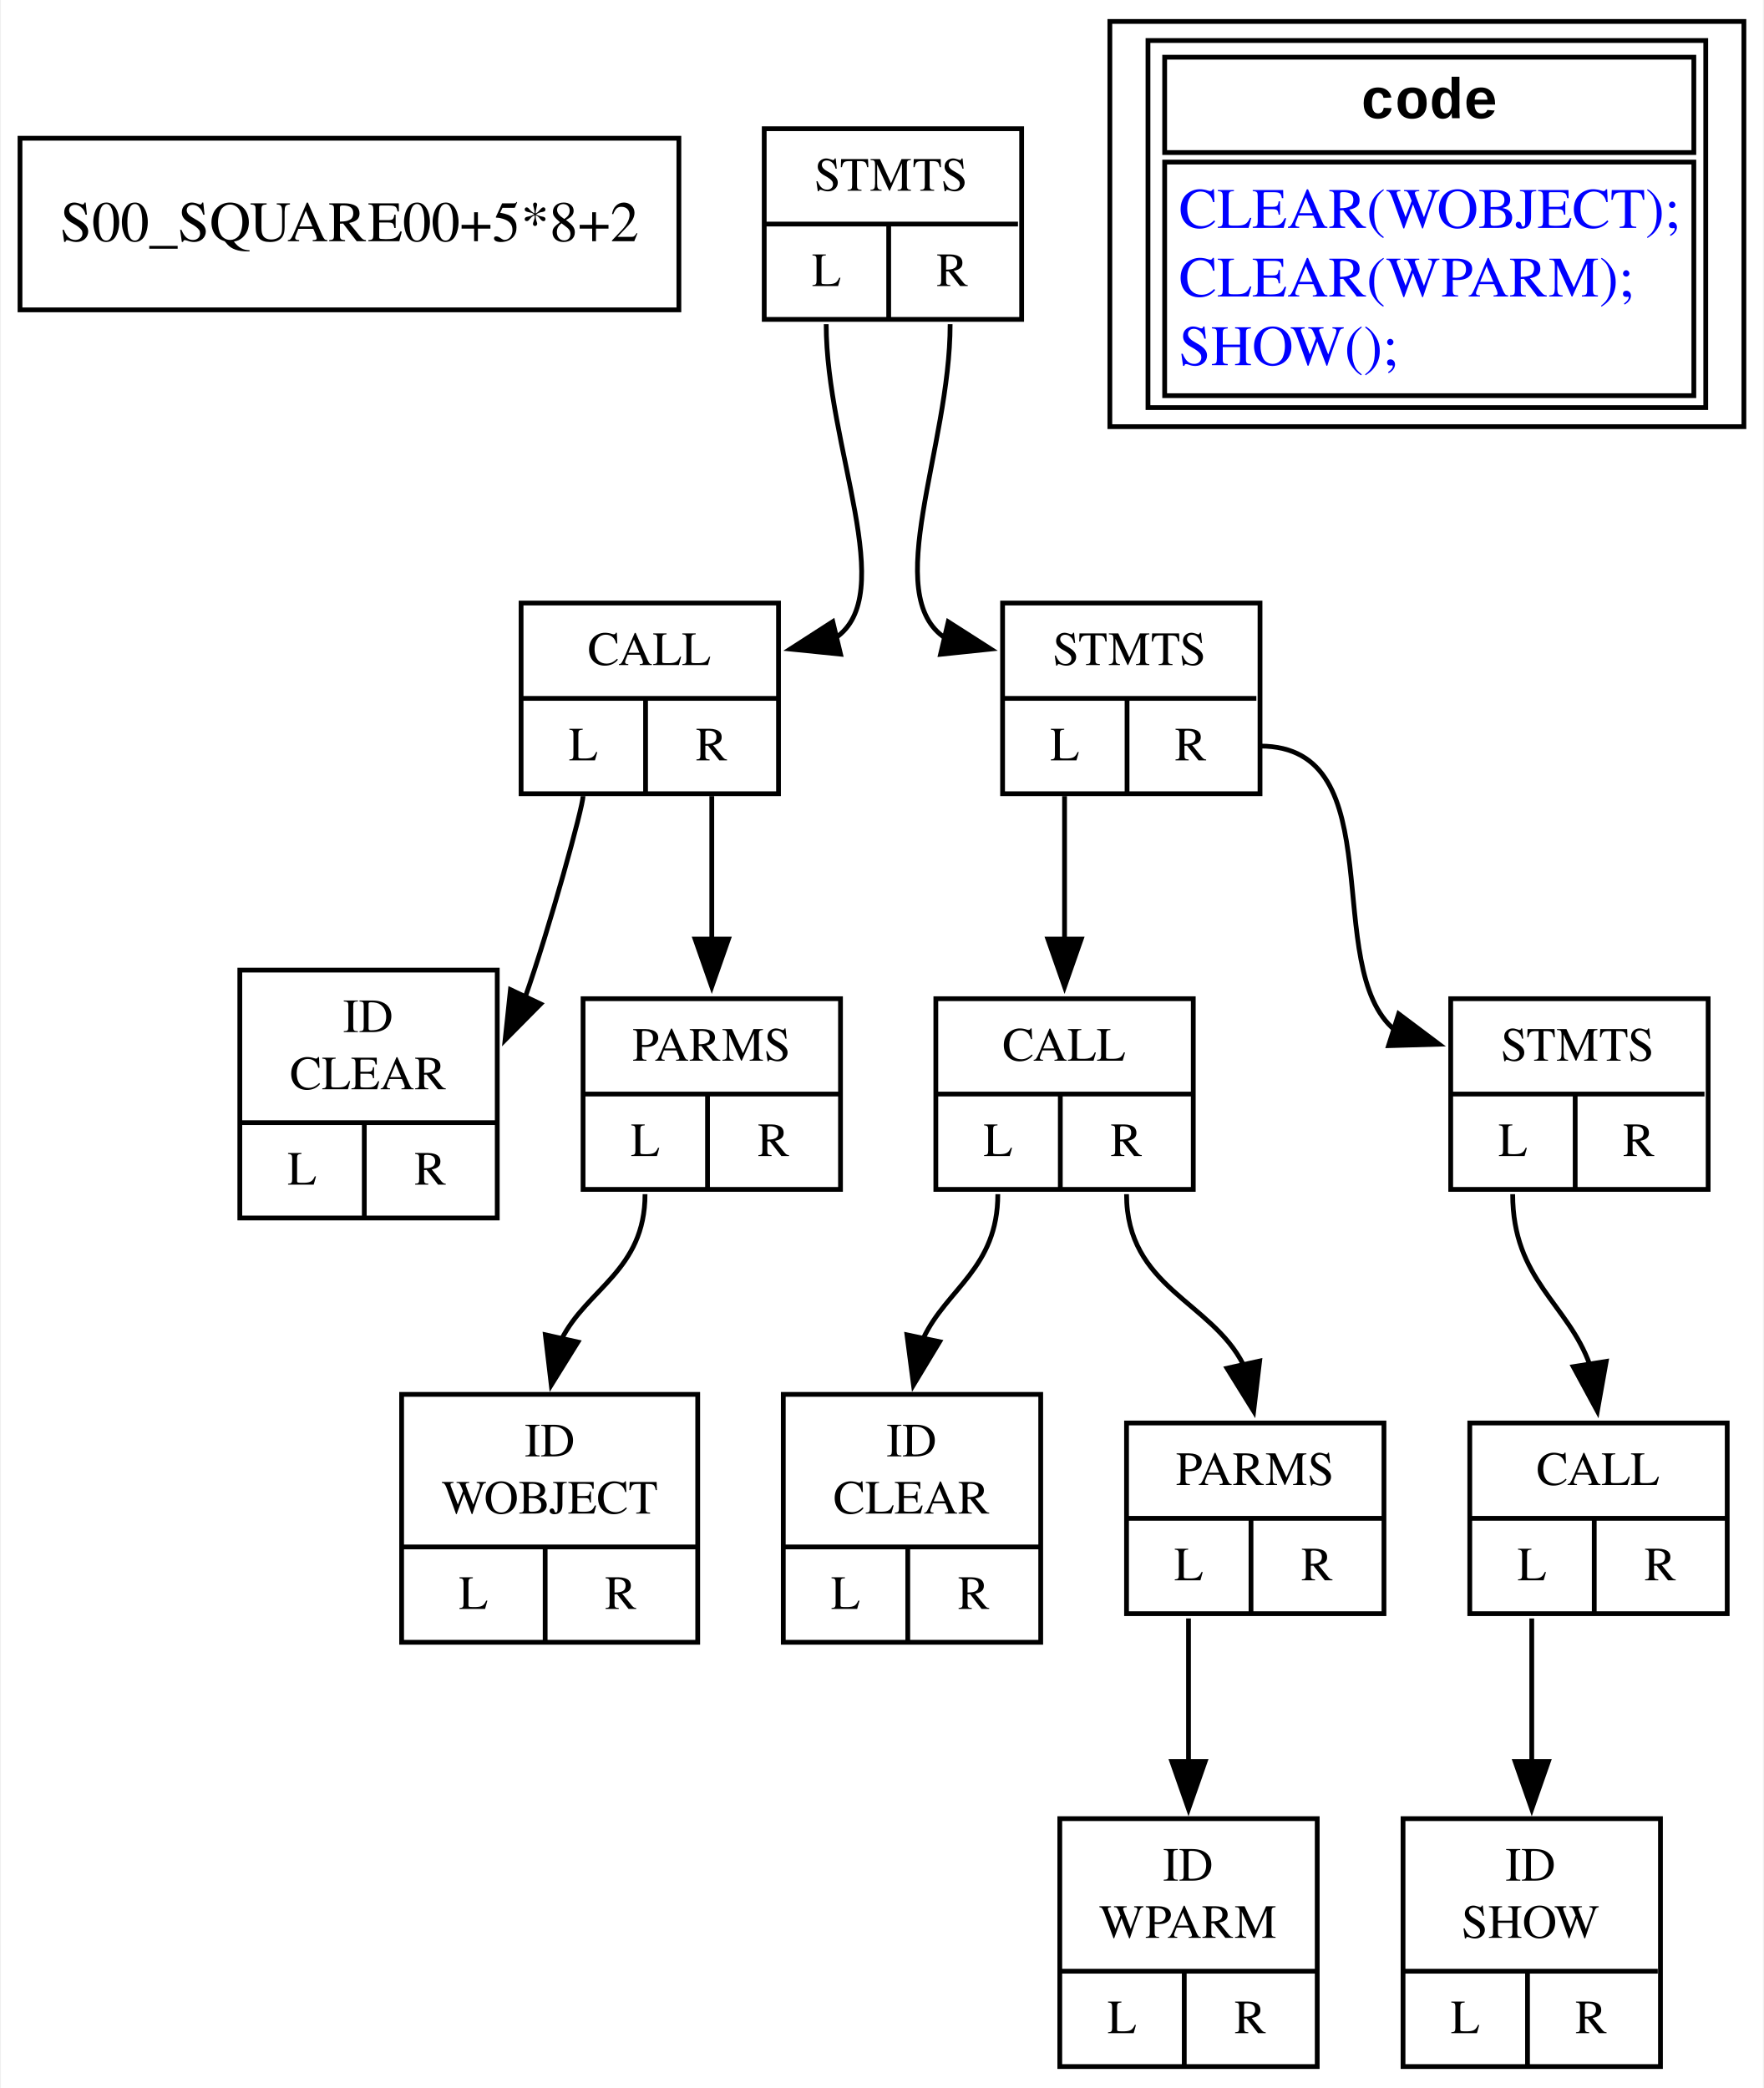
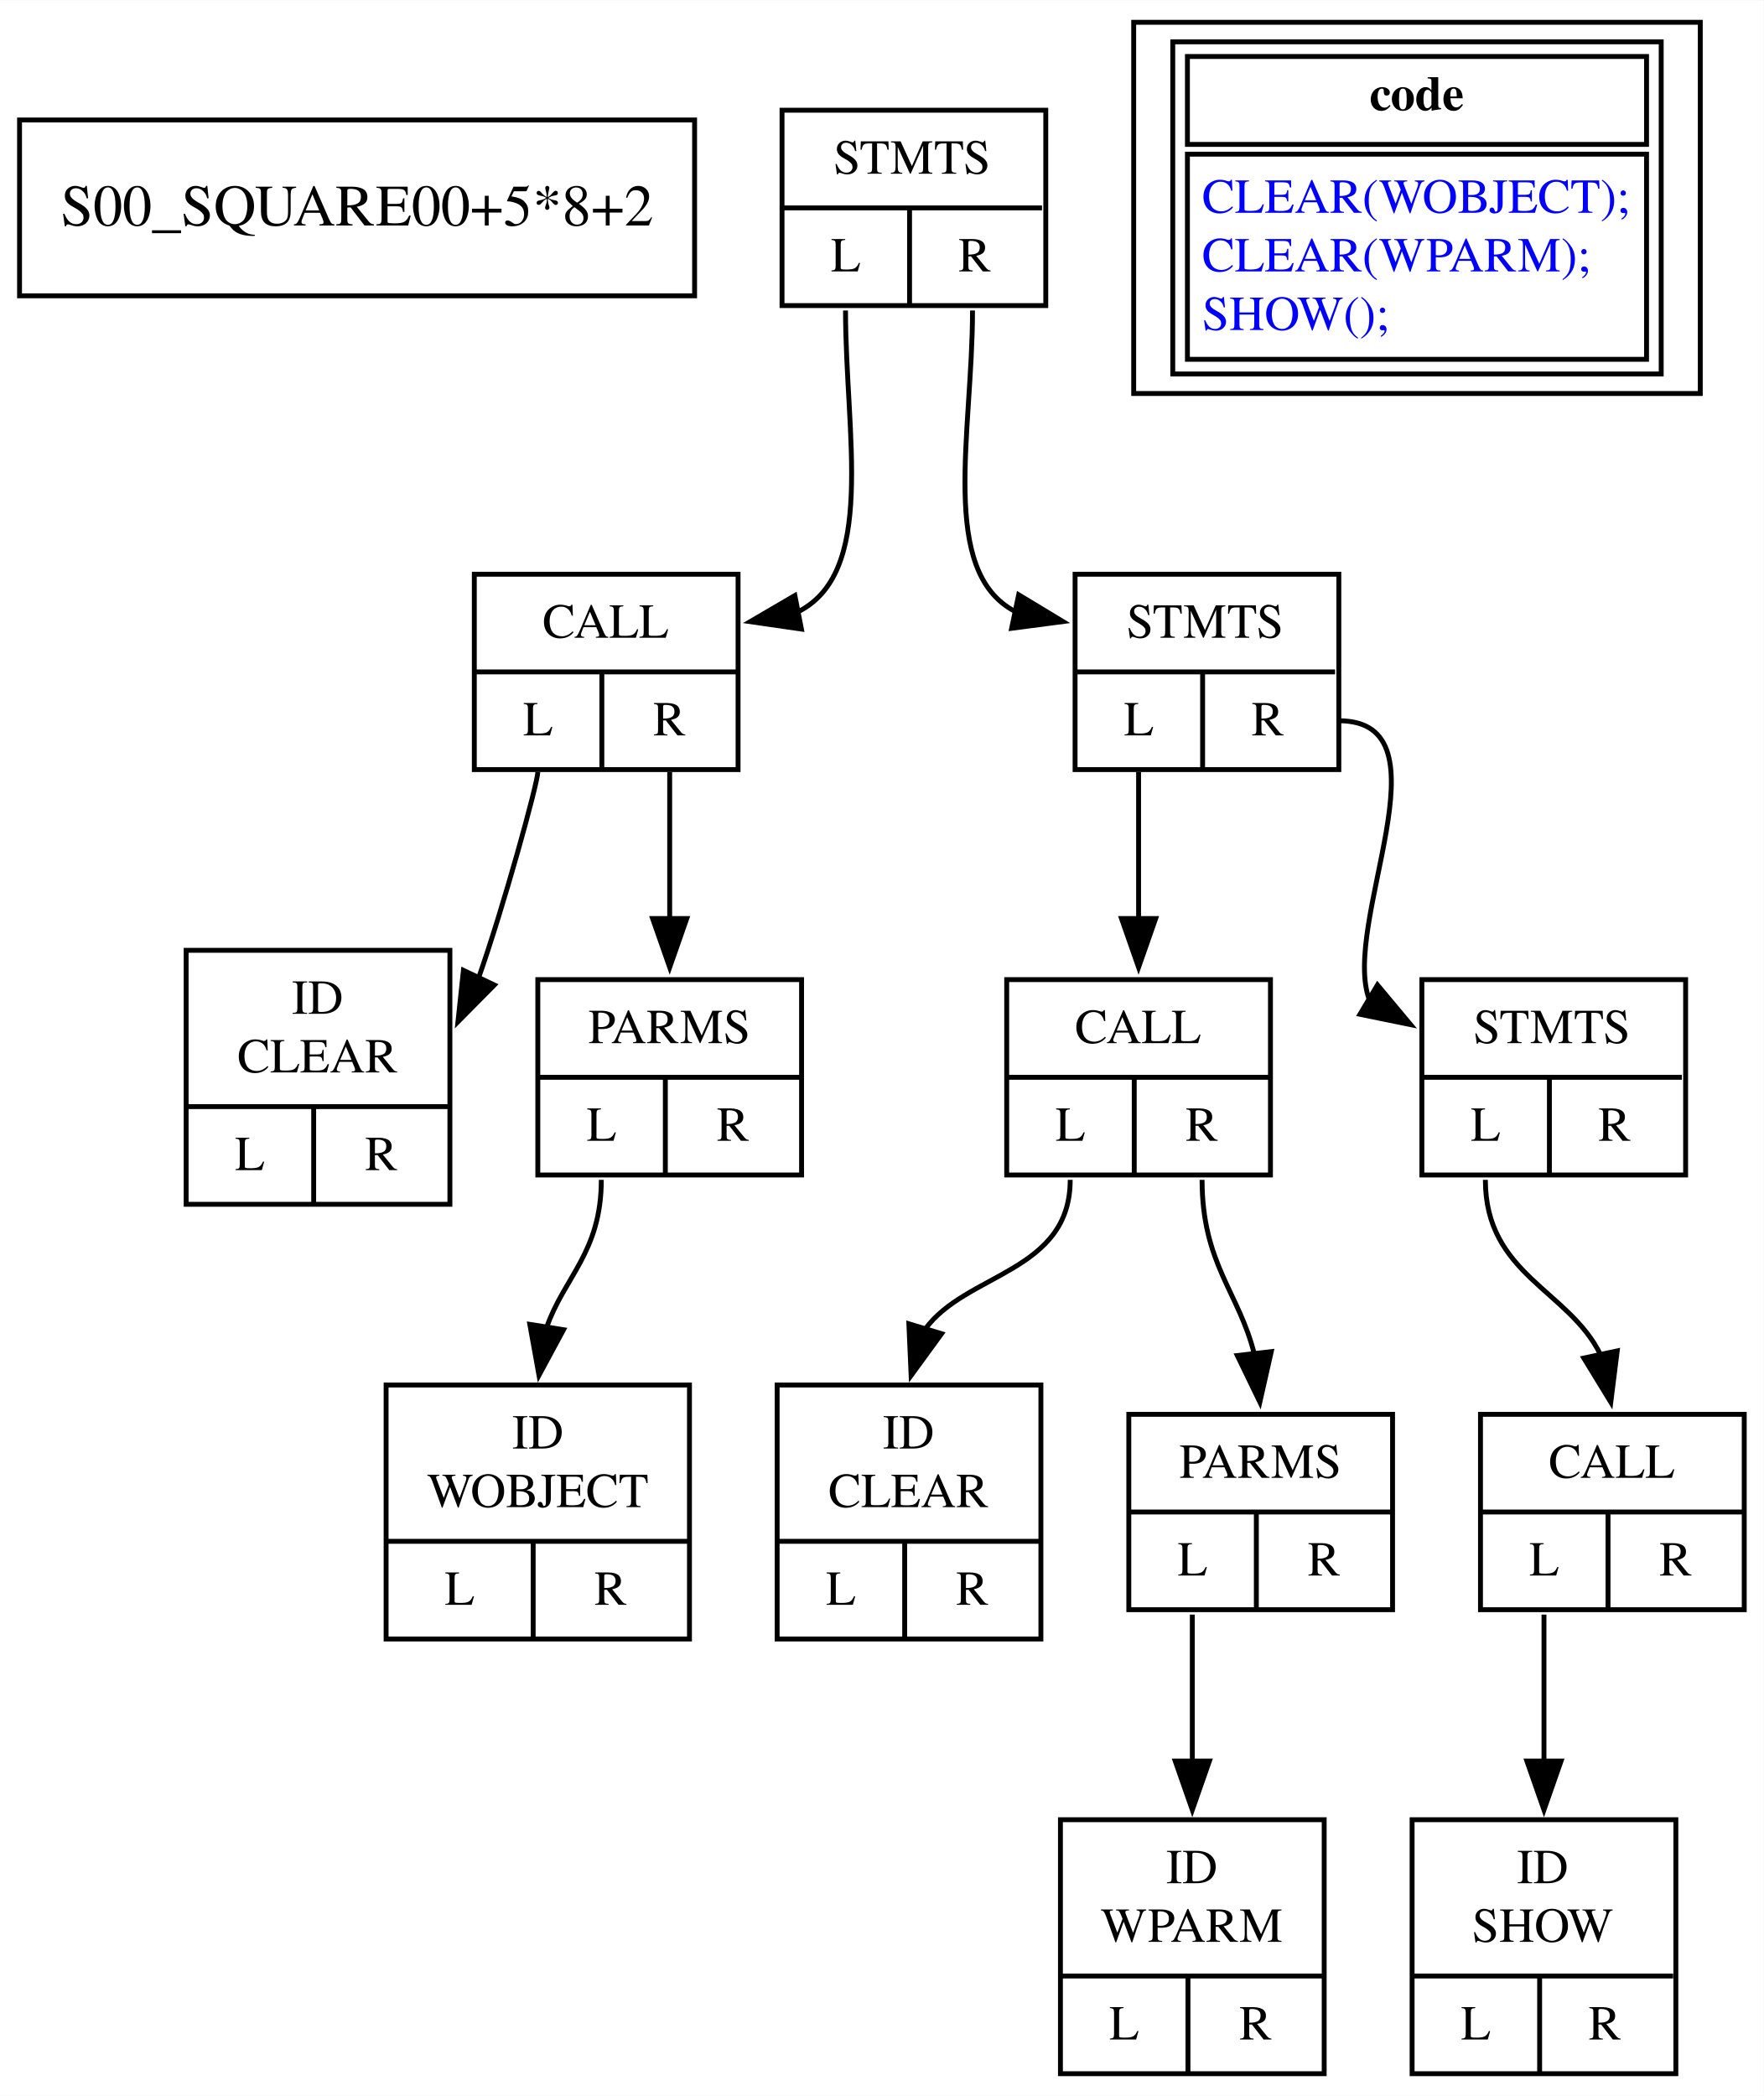
- <svg xmlns="http://www.w3.org/2000/svg" width="370pt" height="438pt" viewBox="0.00 0.00 369.61 438.00">
-   <g id="graph0" class="graph" transform="scale(1 1) rotate(0) translate(4 434)">
-     <polygon fill="white" stroke="none" points="-4,4 -4,-434 365.61,-434 365.61,4 -4,4" />
+ <svg xmlns="http://www.w3.org/2000/svg" width="361pt" height="429pt" viewBox="0.00 0.00 361.11 429.00">
+   <g id="graph0" class="graph" transform="scale(1 1) rotate(0) translate(4 425)">
+     <polygon fill="white" stroke="none" points="-4,4 -4,-425 357.11,-425 357.11,4 -4,4" />
    <g id="node1" class="node">
-       <polygon fill="none" stroke="black" points="0,-369 0,-405 138.21,-405 138.21,-369 0,-369" />
-       <text text-anchor="middle" x="69.11" y="-383.4" font-family="Times,serif" font-size="12.00">S00_SQUARE00+5*8+2</text>
+       <polygon fill="none" stroke="black" points="0,-364.5 0,-400.5 138.21,-400.5 138.21,-364.5 0,-364.5" />
+       <text text-anchor="middle" x="69.11" y="-378.9" font-family="Times,serif" font-size="12.00">S00_SQUARE00+5*8+2</text>
    </g>
    <g id="node2" class="node">
-       <polygon fill="none" stroke="black" points="156.11,-367 156.11,-407 210.11,-407 210.11,-367 156.11,-367" />
-       <text text-anchor="middle" x="182.72" y="-394" font-family="Times,serif" font-size="10.00">STMTS</text>
-       <polyline fill="none" stroke="black" points="156.11,-387 209.34,-387" />
-       <text text-anchor="middle" x="169.16" y="-374" font-family="Times,serif" font-size="10.00">L</text>
-       <polyline fill="none" stroke="black" points="182.22,-367 182.22,-387" />
-       <text text-anchor="middle" x="195.55" y="-374" font-family="Times,serif" font-size="10.00">R</text>
+       <polygon fill="none" stroke="black" points="156.11,-362.5 156.11,-402.5 210.11,-402.5 210.11,-362.5 156.11,-362.5" />
+       <text text-anchor="middle" x="182.72" y="-389.5" font-family="Times,serif" font-size="10.00">STMTS</text>
+       <polyline fill="none" stroke="black" points="156.11,-382.5 209.34,-382.5" />
+       <text text-anchor="middle" x="169.16" y="-369.5" font-family="Times,serif" font-size="10.00">L</text>
+       <polyline fill="none" stroke="black" points="182.22,-362.5 182.22,-382.5" />
+       <text text-anchor="middle" x="195.55" y="-369.5" font-family="Times,serif" font-size="10.00">R</text>
    </g>
    <g id="node3" class="node">
-       <polygon fill="none" stroke="black" points="105.11,-267.5 105.11,-307.5 159.11,-307.5 159.11,-267.5 105.11,-267.5" />
-       <text text-anchor="middle" x="132" y="-294.5" font-family="Times,serif" font-size="10.00">CALL</text>
-       <polyline fill="none" stroke="black" points="105.11,-287.5 158.89,-287.5" />
-       <text text-anchor="middle" x="118.16" y="-274.5" font-family="Times,serif" font-size="10.00">L</text>
-       <polyline fill="none" stroke="black" points="131.22,-267.5 131.22,-287.5" />
-       <text text-anchor="middle" x="145.05" y="-274.5" font-family="Times,serif" font-size="10.00">R</text>
+       <polygon fill="none" stroke="black" points="93.11,-267.5 93.11,-307.5 147.11,-307.5 147.11,-267.5 93.11,-267.5" />
+       <text text-anchor="middle" x="120" y="-294.5" font-family="Times,serif" font-size="10.00">CALL</text>
+       <polyline fill="none" stroke="black" points="93.11,-287.5 146.89,-287.5" />
+       <text text-anchor="middle" x="106.16" y="-274.5" font-family="Times,serif" font-size="10.00">L</text>
+       <polyline fill="none" stroke="black" points="119.22,-267.5 119.22,-287.5" />
+       <text text-anchor="middle" x="133.05" y="-274.5" font-family="Times,serif" font-size="10.00">R</text>
    </g>
    <g id="edge4" class="edge">
-       <path fill="none" stroke="black" d="M169.11,-366C169.11,-340.09 184.56,-309.14 170.94,-300.1" />
-       <polygon fill="black" stroke="black" points="172.12,-296.78 161.58,-297.85 170.49,-303.59 172.12,-296.78" />
+       <path fill="none" stroke="black" d="M169.11,-361.5C169.11,-336.01 175.59,-307.52 159.03,-299.63" />
+       <polygon fill="black" stroke="black" points="160.08,-296.27 149.59,-297.79 158.74,-303.14 160.08,-296.27" />
    </g>
    <g id="node7" class="node">
-       <polygon fill="none" stroke="black" points="206.11,-267.5 206.11,-307.5 260.11,-307.5 260.11,-267.5 206.11,-267.5" />
-       <text text-anchor="middle" x="232.72" y="-294.5" font-family="Times,serif" font-size="10.00">STMTS</text>
-       <polyline fill="none" stroke="black" points="206.11,-287.5 259.34,-287.5" />
-       <text text-anchor="middle" x="219.16" y="-274.5" font-family="Times,serif" font-size="10.00">L</text>
-       <polyline fill="none" stroke="black" points="232.22,-267.5 232.22,-287.5" />
-       <text text-anchor="middle" x="245.55" y="-274.5" font-family="Times,serif" font-size="10.00">R</text>
+       <polygon fill="none" stroke="black" points="216.11,-267.5 216.11,-307.5 270.11,-307.5 270.11,-267.5 216.11,-267.5" />
+       <text text-anchor="middle" x="242.72" y="-294.5" font-family="Times,serif" font-size="10.00">STMTS</text>
+       <polyline fill="none" stroke="black" points="216.11,-287.5 269.34,-287.5" />
+       <text text-anchor="middle" x="229.16" y="-274.5" font-family="Times,serif" font-size="10.00">L</text>
+       <polyline fill="none" stroke="black" points="242.22,-267.5 242.22,-287.5" />
+       <text text-anchor="middle" x="255.55" y="-274.5" font-family="Times,serif" font-size="10.00">R</text>
    </g>
    <g id="edge12" class="edge">
-       <path fill="none" stroke="black" d="M195.11,-366C195.11,-340.04 180.32,-309.12 194.18,-300.09" />
-       <polygon fill="black" stroke="black" points="194.71,-303.56 203.63,-297.85 193.1,-296.75 194.71,-303.56" />
+       <path fill="none" stroke="black" d="M195.11,-361.5C195.11,-336.36 188.13,-308.08 203.85,-299.86" />
+       <polygon fill="black" stroke="black" points="204.56,-303.29 213.63,-297.81 203.12,-296.43 204.56,-303.29" />
    </g>
    <g id="node4" class="node">
-       <polygon fill="none" stroke="black" points="46.11,-178.5 46.11,-230.5 100.11,-230.5 100.11,-178.5 46.11,-178.5" />
-       <text text-anchor="middle" x="73" y="-217.5" font-family="Times,serif" font-size="10.00">ID</text>
-       <text text-anchor="middle" x="73" y="-205.5" font-family="Times,serif" font-size="10.00">CLEAR</text>
-       <polyline fill="none" stroke="black" points="46.11,-198.5 99.89,-198.5" />
-       <text text-anchor="middle" x="59.16" y="-185.5" font-family="Times,serif" font-size="10.00">L</text>
-       <polyline fill="none" stroke="black" points="72.22,-178.5 72.22,-198.5" />
-       <text text-anchor="middle" x="86.05" y="-185.5" font-family="Times,serif" font-size="10.00">R</text>
+       <polygon fill="none" stroke="black" points="34.11,-178.5 34.11,-230.5 88.11,-230.5 88.11,-178.5 34.11,-178.5" />
+       <text text-anchor="middle" x="61" y="-217.5" font-family="Times,serif" font-size="10.00">ID</text>
+       <text text-anchor="middle" x="61" y="-205.5" font-family="Times,serif" font-size="10.00">CLEAR</text>
+       <polyline fill="none" stroke="black" points="34.11,-198.5 87.89,-198.5" />
+       <text text-anchor="middle" x="47.16" y="-185.5" font-family="Times,serif" font-size="10.00">L</text>
+       <polyline fill="none" stroke="black" points="60.22,-178.5 60.22,-198.5" />
+       <text text-anchor="middle" x="74.05" y="-185.5" font-family="Times,serif" font-size="10.00">R</text>
    </g>
    <g id="edge1" class="edge">
-       <path fill="none" stroke="black" d="M118.11,-267C118.11,-264.82 111.06,-239.2 105.89,-224.58" />
-       <polygon fill="black" stroke="black" points="109.21,-223.4 101.76,-215.87 102.88,-226.4 109.21,-223.4" />
+       <path fill="none" stroke="black" d="M106.11,-267C106.11,-264.82 99.06,-239.2 93.89,-224.58" />
+       <polygon fill="black" stroke="black" points="97.21,-223.4 89.76,-215.87 90.88,-226.4 97.21,-223.4" />
    </g>
    <g id="node5" class="node">
-       <polygon fill="none" stroke="black" points="118.11,-184.5 118.11,-224.5 172.11,-224.5 172.11,-184.5 118.11,-184.5" />
-       <text text-anchor="middle" x="145.06" y="-211.5" font-family="Times,serif" font-size="10.00">PARMS</text>
-       <polyline fill="none" stroke="black" points="118.11,-204.5 172.01,-204.5" />
-       <text text-anchor="middle" x="131.16" y="-191.5" font-family="Times,serif" font-size="10.00">L</text>
-       <polyline fill="none" stroke="black" points="144.22,-184.5 144.22,-204.5" />
-       <text text-anchor="middle" x="158.05" y="-191.5" font-family="Times,serif" font-size="10.00">R</text>
+       <polygon fill="none" stroke="black" points="106.11,-184.5 106.11,-224.5 160.11,-224.5 160.11,-184.5 106.11,-184.5" />
+       <text text-anchor="middle" x="133.06" y="-211.5" font-family="Times,serif" font-size="10.00">PARMS</text>
+       <polyline fill="none" stroke="black" points="106.11,-204.5 160.01,-204.5" />
+       <text text-anchor="middle" x="119.16" y="-191.5" font-family="Times,serif" font-size="10.00">L</text>
+       <polyline fill="none" stroke="black" points="132.22,-184.5 132.22,-204.5" />
+       <text text-anchor="middle" x="146.05" y="-191.5" font-family="Times,serif" font-size="10.00">R</text>
    </g>
    <g id="edge3" class="edge">
-       <path fill="none" stroke="black" d="M145.11,-267C145.11,-253.02 145.11,-246.99 145.11,-236.86" />
-       <polygon fill="black" stroke="black" points="148.61,-237.01 145.11,-227.01 141.61,-237.01 148.61,-237.01" />
+       <path fill="none" stroke="black" d="M133.11,-267C133.11,-253.02 133.11,-246.99 133.11,-236.86" />
+       <polygon fill="black" stroke="black" points="136.61,-237.01 133.11,-227.01 129.61,-237.01 136.61,-237.01" />
    </g>
    <g id="node6" class="node">
-       <polygon fill="none" stroke="black" points="80.05,-89.5 80.05,-141.5 142.16,-141.5 142.16,-89.5 80.05,-89.5" />
-       <text text-anchor="middle" x="111.11" y="-128.5" font-family="Times,serif" font-size="10.00">ID</text>
-       <text text-anchor="middle" x="111.11" y="-116.5" font-family="Times,serif" font-size="10.00">WOBJECT</text>
-       <polyline fill="none" stroke="black" points="80.05,-109.5 142.16,-109.5" />
-       <text text-anchor="middle" x="95.11" y="-96.5" font-family="Times,serif" font-size="10.00">L</text>
-       <polyline fill="none" stroke="black" points="110.16,-89.5 110.16,-109.5" />
-       <text text-anchor="middle" x="126" y="-96.5" font-family="Times,serif" font-size="10.00">R</text>
+       <polygon fill="none" stroke="black" points="75.05,-89.5 75.05,-141.5 137.16,-141.5 137.16,-89.5 75.05,-89.5" />
+       <text text-anchor="middle" x="106.11" y="-128.5" font-family="Times,serif" font-size="10.00">ID</text>
+       <text text-anchor="middle" x="106.11" y="-116.5" font-family="Times,serif" font-size="10.00">WOBJECT</text>
+       <polyline fill="none" stroke="black" points="75.05,-109.5 137.16,-109.5" />
+       <text text-anchor="middle" x="90.11" y="-96.5" font-family="Times,serif" font-size="10.00">L</text>
+       <polyline fill="none" stroke="black" points="105.16,-89.5 105.16,-109.5" />
+       <text text-anchor="middle" x="121" y="-96.5" font-family="Times,serif" font-size="10.00">R</text>
    </g>
    <g id="edge2" class="edge">
-       <path fill="none" stroke="black" d="M131.11,-183.5C131.11,-167.5 118.9,-163.67 113.56,-152.99" />
-       <polygon fill="black" stroke="black" points="117.03,-152.48 111.44,-143.48 110.2,-154 117.03,-152.48" />
+       <path fill="none" stroke="black" d="M119.11,-183.5C119.11,-168.7 111.49,-163.57 107.92,-153.3" />
+       <polygon fill="black" stroke="black" points="111.38,-152.82 106.35,-143.49 104.47,-153.92 111.38,-152.82" />
    </g>
    <g id="node8" class="node">
-       <polygon fill="none" stroke="black" points="192.11,-184.5 192.11,-224.5 246.11,-224.5 246.11,-184.5 192.11,-184.5" />
-       <text text-anchor="middle" x="219" y="-211.5" font-family="Times,serif" font-size="10.00">CALL</text>
-       <polyline fill="none" stroke="black" points="192.11,-204.5 245.89,-204.5" />
-       <text text-anchor="middle" x="205.16" y="-191.5" font-family="Times,serif" font-size="10.00">L</text>
-       <polyline fill="none" stroke="black" points="218.22,-184.5 218.22,-204.5" />
-       <text text-anchor="middle" x="232.05" y="-191.5" font-family="Times,serif" font-size="10.00">R</text>
+       <polygon fill="none" stroke="black" points="202.11,-184.5 202.11,-224.5 256.11,-224.5 256.11,-184.5 202.11,-184.5" />
+       <text text-anchor="middle" x="229" y="-211.5" font-family="Times,serif" font-size="10.00">CALL</text>
+       <polyline fill="none" stroke="black" points="202.11,-204.5 255.89,-204.5" />
+       <text text-anchor="middle" x="215.16" y="-191.5" font-family="Times,serif" font-size="10.00">L</text>
+       <polyline fill="none" stroke="black" points="228.22,-184.5 228.22,-204.5" />
+       <text text-anchor="middle" x="242.05" y="-191.5" font-family="Times,serif" font-size="10.00">R</text>
    </g>
    <g id="edge8" class="edge">
-       <path fill="none" stroke="black" d="M219.11,-267C219.11,-253.02 219.11,-246.99 219.11,-236.86" />
-       <polygon fill="black" stroke="black" points="222.61,-237.01 219.11,-227.01 215.61,-237.01 222.61,-237.01" />
+       <path fill="none" stroke="black" d="M229.11,-267C229.11,-253.02 229.11,-246.99 229.11,-236.86" />
+       <polygon fill="black" stroke="black" points="232.61,-237.01 229.11,-227.01 225.61,-237.01 232.61,-237.01" />
    </g>
    <g id="node12" class="node">
-       <polygon fill="none" stroke="black" points="300.11,-184.5 300.11,-224.5 354.11,-224.5 354.11,-184.5 300.11,-184.5" />
-       <text text-anchor="middle" x="326.72" y="-211.5" font-family="Times,serif" font-size="10.00">STMTS</text>
-       <polyline fill="none" stroke="black" points="300.11,-204.5 353.34,-204.5" />
-       <text text-anchor="middle" x="313.16" y="-191.5" font-family="Times,serif" font-size="10.00">L</text>
-       <polyline fill="none" stroke="black" points="326.22,-184.5 326.22,-204.5" />
-       <text text-anchor="middle" x="339.55" y="-191.5" font-family="Times,serif" font-size="10.00">R</text>
+       <polygon fill="none" stroke="black" points="287.11,-184.5 287.11,-224.5 341.11,-224.5 341.11,-184.5 287.11,-184.5" />
+       <text text-anchor="middle" x="313.72" y="-211.5" font-family="Times,serif" font-size="10.00">STMTS</text>
+       <polyline fill="none" stroke="black" points="287.11,-204.5 340.34,-204.5" />
+       <text text-anchor="middle" x="300.16" y="-191.5" font-family="Times,serif" font-size="10.00">L</text>
+       <polyline fill="none" stroke="black" points="313.22,-184.5 313.22,-204.5" />
+       <text text-anchor="middle" x="326.55" y="-191.5" font-family="Times,serif" font-size="10.00">R</text>
    </g>
    <g id="edge11" class="edge">
-       <path fill="none" stroke="black" d="M260.11,-277.5C288.41,-277.5 272.55,-230.97 288.43,-217.89" />
-       <polygon fill="black" stroke="black" points="289.19,-221.32 297.66,-214.96 287.07,-214.65 289.19,-221.32" />
+       <path fill="none" stroke="black" d="M270.11,-277.5C293.58,-277.5 270.4,-235.91 276.38,-220.31" />
+       <polygon fill="black" stroke="black" points="278.02,-223.41 284.81,-215.28 274.43,-217.4 278.02,-223.41" />
    </g>
    <g id="node9" class="node">
-       <polygon fill="none" stroke="black" points="160.11,-89.5 160.11,-141.5 214.11,-141.5 214.11,-89.5 160.11,-89.5" />
-       <text text-anchor="middle" x="187" y="-128.5" font-family="Times,serif" font-size="10.00">ID</text>
-       <text text-anchor="middle" x="187" y="-116.5" font-family="Times,serif" font-size="10.00">CLEAR</text>
-       <polyline fill="none" stroke="black" points="160.11,-109.5 213.89,-109.5" />
-       <text text-anchor="middle" x="173.16" y="-96.5" font-family="Times,serif" font-size="10.00">L</text>
-       <polyline fill="none" stroke="black" points="186.22,-89.5 186.22,-109.5" />
-       <text text-anchor="middle" x="200.05" y="-96.5" font-family="Times,serif" font-size="10.00">R</text>
+       <polygon fill="none" stroke="black" points="155.11,-89.5 155.11,-141.5 209.11,-141.5 209.11,-89.5 155.11,-89.5" />
+       <text text-anchor="middle" x="182" y="-128.5" font-family="Times,serif" font-size="10.00">ID</text>
+       <text text-anchor="middle" x="182" y="-116.5" font-family="Times,serif" font-size="10.00">CLEAR</text>
+       <polyline fill="none" stroke="black" points="155.11,-109.5 208.89,-109.5" />
+       <text text-anchor="middle" x="168.16" y="-96.5" font-family="Times,serif" font-size="10.00">L</text>
+       <polyline fill="none" stroke="black" points="181.22,-89.5 181.22,-109.5" />
+       <text text-anchor="middle" x="195.05" y="-96.5" font-family="Times,serif" font-size="10.00">R</text>
    </g>
    <g id="edge5" class="edge">
-       <path fill="none" stroke="black" d="M205.11,-183.5C205.11,-167.95 194.34,-163.66 189.46,-153.21" />
-       <polygon fill="black" stroke="black" points="192.9,-152.55 187.42,-143.48 186.05,-153.99 192.9,-152.55" />
+       <path fill="none" stroke="black" d="M215.11,-183.5C215.11,-164.54 193.74,-164.48 185.39,-152.9" />
+       <polygon fill="black" stroke="black" points="188.78,-152.01 182.54,-143.45 182.08,-154.03 188.78,-152.01" />
    </g>
    <g id="node10" class="node">
-       <polygon fill="none" stroke="black" points="232.11,-95.5 232.11,-135.5 286.11,-135.5 286.11,-95.5 232.11,-95.5" />
-       <text text-anchor="middle" x="259.06" y="-122.5" font-family="Times,serif" font-size="10.00">PARMS</text>
-       <polyline fill="none" stroke="black" points="232.11,-115.5 286.01,-115.5" />
-       <text text-anchor="middle" x="245.16" y="-102.5" font-family="Times,serif" font-size="10.00">L</text>
-       <polyline fill="none" stroke="black" points="258.22,-95.5 258.22,-115.5" />
-       <text text-anchor="middle" x="272.05" y="-102.5" font-family="Times,serif" font-size="10.00">R</text>
+       <polygon fill="none" stroke="black" points="227.11,-95.5 227.11,-135.5 281.11,-135.5 281.11,-95.5 227.11,-95.5" />
+       <text text-anchor="middle" x="254.06" y="-122.5" font-family="Times,serif" font-size="10.00">PARMS</text>
+       <polyline fill="none" stroke="black" points="227.11,-115.5 281.01,-115.5" />
+       <text text-anchor="middle" x="240.16" y="-102.5" font-family="Times,serif" font-size="10.00">L</text>
+       <polyline fill="none" stroke="black" points="253.22,-95.5 253.22,-115.5" />
+       <text text-anchor="middle" x="267.05" y="-102.5" font-family="Times,serif" font-size="10.00">R</text>
    </g>
    <g id="edge7" class="edge">
-       <path fill="none" stroke="black" d="M232.11,-183.5C232.11,-163.93 249.93,-161.04 256.62,-147.72" />
-       <polygon fill="black" stroke="black" points="260.03,-148.5 258.78,-137.98 253.19,-146.98 260.03,-148.5" />
+       <path fill="none" stroke="black" d="M242.11,-183.5C242.11,-166.32 249.73,-160.37 252.82,-147.75" />
+       <polygon fill="black" stroke="black" points="256.28,-148.34 253.94,-138 249.32,-147.54 256.28,-148.34" />
    </g>
    <g id="node11" class="node">
-       <polygon fill="none" stroke="black" points="218.11,-0.5 218.11,-52.5 272.11,-52.5 272.11,-0.5 218.11,-0.5" />
-       <text text-anchor="middle" x="245" y="-39.5" font-family="Times,serif" font-size="10.00">ID</text>
-       <text text-anchor="middle" x="245" y="-27.5" font-family="Times,serif" font-size="10.00">WPARM</text>
-       <polyline fill="none" stroke="black" points="218.11,-20.5 271.89,-20.5" />
-       <text text-anchor="middle" x="231.16" y="-7.5" font-family="Times,serif" font-size="10.00">L</text>
-       <polyline fill="none" stroke="black" points="244.22,-0.5 244.22,-20.5" />
-       <text text-anchor="middle" x="258.05" y="-7.5" font-family="Times,serif" font-size="10.00">R</text>
+       <polygon fill="none" stroke="black" points="213.11,-0.5 213.11,-52.5 267.11,-52.5 267.11,-0.5 213.11,-0.5" />
+       <text text-anchor="middle" x="240" y="-39.5" font-family="Times,serif" font-size="10.00">ID</text>
+       <text text-anchor="middle" x="240" y="-27.5" font-family="Times,serif" font-size="10.00">WPARM</text>
+       <polyline fill="none" stroke="black" points="213.11,-20.5 266.89,-20.5" />
+       <text text-anchor="middle" x="226.16" y="-7.5" font-family="Times,serif" font-size="10.00">L</text>
+       <polyline fill="none" stroke="black" points="239.22,-0.5 239.22,-20.5" />
+       <text text-anchor="middle" x="253.05" y="-7.5" font-family="Times,serif" font-size="10.00">R</text>
    </g>
    <g id="edge6" class="edge">
-       <path fill="none" stroke="black" d="M245.11,-94.5C245.11,-80.52 245.11,-74.49 245.11,-64.36" />
-       <polygon fill="black" stroke="black" points="248.61,-64.51 245.11,-54.51 241.61,-64.51 248.61,-64.51" />
+       <path fill="none" stroke="black" d="M240.11,-94.5C240.11,-80.52 240.11,-74.49 240.11,-64.36" />
+       <polygon fill="black" stroke="black" points="243.61,-64.51 240.11,-54.51 236.61,-64.51 243.61,-64.51" />
    </g>
    <g id="node13" class="node">
-       <polygon fill="none" stroke="black" points="304.11,-95.5 304.11,-135.5 358.11,-135.5 358.11,-95.5 304.11,-95.5" />
-       <text text-anchor="middle" x="331" y="-122.5" font-family="Times,serif" font-size="10.00">CALL</text>
-       <polyline fill="none" stroke="black" points="304.11,-115.5 357.89,-115.5" />
-       <text text-anchor="middle" x="317.16" y="-102.5" font-family="Times,serif" font-size="10.00">L</text>
-       <polyline fill="none" stroke="black" points="330.22,-95.5 330.22,-115.5" />
-       <text text-anchor="middle" x="344.05" y="-102.5" font-family="Times,serif" font-size="10.00">R</text>
+       <polygon fill="none" stroke="black" points="299.11,-95.5 299.11,-135.5 353.11,-135.5 353.11,-95.5 299.11,-95.5" />
+       <text text-anchor="middle" x="326" y="-122.5" font-family="Times,serif" font-size="10.00">CALL</text>
+       <polyline fill="none" stroke="black" points="299.11,-115.5 352.89,-115.5" />
+       <text text-anchor="middle" x="312.16" y="-102.5" font-family="Times,serif" font-size="10.00">L</text>
+       <polyline fill="none" stroke="black" points="325.22,-95.5 325.22,-115.5" />
+       <text text-anchor="middle" x="339.05" y="-102.5" font-family="Times,serif" font-size="10.00">R</text>
    </g>
    <g id="edge10" class="edge">
-       <path fill="none" stroke="black" d="M313.11,-183.5C313.11,-165.5 324.76,-160.52 329.32,-147.61" />
-       <polygon fill="black" stroke="black" points="332.73,-148.42 330.87,-137.99 325.82,-147.31 332.73,-148.42" />
+       <path fill="none" stroke="black" d="M300.11,-183.5C300.11,-164.1 317.27,-160.96 323.71,-147.66" />
+       <polygon fill="black" stroke="black" points="327.11,-148.49 325.79,-137.98 320.26,-147.02 327.11,-148.49" />
    </g>
    <g id="node14" class="node">
-       <polygon fill="none" stroke="black" points="290.11,-0.5 290.11,-52.5 344.11,-52.5 344.11,-0.5 290.11,-0.5" />
-       <text text-anchor="middle" x="316.83" y="-39.5" font-family="Times,serif" font-size="10.00">ID</text>
-       <text text-anchor="middle" x="316.83" y="-27.5" font-family="Times,serif" font-size="10.00">SHOW</text>
-       <polyline fill="none" stroke="black" points="290.11,-20.5 343.55,-20.5" />
-       <text text-anchor="middle" x="303.16" y="-7.5" font-family="Times,serif" font-size="10.00">L</text>
-       <polyline fill="none" stroke="black" points="316.22,-0.5 316.22,-20.5" />
-       <text text-anchor="middle" x="329.55" y="-7.5" font-family="Times,serif" font-size="10.00">R</text>
+       <polygon fill="none" stroke="black" points="285.11,-0.5 285.11,-52.5 339.11,-52.5 339.11,-0.5 285.11,-0.5" />
+       <text text-anchor="middle" x="311.83" y="-39.5" font-family="Times,serif" font-size="10.00">ID</text>
+       <text text-anchor="middle" x="311.83" y="-27.5" font-family="Times,serif" font-size="10.00">SHOW</text>
+       <polyline fill="none" stroke="black" points="285.11,-20.5 338.55,-20.5" />
+       <text text-anchor="middle" x="298.16" y="-7.5" font-family="Times,serif" font-size="10.00">L</text>
+       <polyline fill="none" stroke="black" points="311.22,-0.5 311.22,-20.5" />
+       <text text-anchor="middle" x="324.55" y="-7.5" font-family="Times,serif" font-size="10.00">R</text>
    </g>
    <g id="edge9" class="edge">
-       <path fill="none" stroke="black" d="M317.11,-94.5C317.11,-80.52 317.11,-74.49 317.11,-64.36" />
-       <polygon fill="black" stroke="black" points="320.61,-64.51 317.11,-54.51 313.61,-64.51 320.61,-64.51" />
+       <path fill="none" stroke="black" d="M312.11,-94.5C312.11,-80.52 312.11,-74.49 312.11,-64.36" />
+       <polygon fill="black" stroke="black" points="315.61,-64.51 312.11,-54.51 308.61,-64.51 315.61,-64.51" />
    </g>
    <g id="node15" class="node">
-       <polygon fill="none" stroke="black" points="228.61,-344.5 228.61,-429.5 361.61,-429.5 361.61,-344.5 228.61,-344.5" />
-       <polygon fill="none" stroke="black" points="240.11,-402 240.11,-422 351.11,-422 351.11,-402 240.11,-402" />
-       <text text-anchor="start" x="281.21" y="-409.2" font-family="Courier New" font-weight="bold" font-size="12.00">code</text>
-       <polygon fill="none" stroke="black" points="240.11,-351 240.11,-400 351.11,-400 351.11,-351 240.11,-351" />
-       <text text-anchor="start" x="243.11" y="-386.2" font-family="Times,serif" font-size="12.00" fill="blue">CLEAR(WOBJECT);</text>
-       <text text-anchor="start" x="243.11" y="-371.8" font-family="Times,serif" font-size="12.00" fill="blue">CLEAR(WPARM);</text>
-       <text text-anchor="start" x="243.11" y="-357.4" font-family="Times,serif" font-size="12.00" fill="blue">SHOW();</text>
-       <polygon fill="none" stroke="black" points="236.61,-348.5 236.61,-425.5 353.61,-425.5 353.61,-348.5 236.61,-348.5" />
+       <polygon fill="none" stroke="black" points="228.11,-344.5 228.11,-420.5 344.11,-420.5 344.11,-344.5 228.11,-344.5" />
+       <polygon fill="none" stroke="black" points="239.11,-395.5 239.11,-413.5 333.11,-413.5 333.11,-395.5 239.11,-395.5" />
+       <text text-anchor="start" x="276.39" y="-402.5" font-family="Times,serif" font-weight="bold" font-size="10.00">code</text>
+       <polygon fill="none" stroke="black" points="239.11,-351.5 239.11,-393.5 333.11,-393.5 333.11,-351.5 239.11,-351.5" />
+       <text text-anchor="start" x="242.11" y="-381.5" font-family="Times,serif" font-size="10.00" fill="blue">CLEAR(WOBJECT);</text>
+       <text text-anchor="start" x="242.11" y="-369.5" font-family="Times,serif" font-size="10.00" fill="blue">CLEAR(WPARM);</text>
+       <text text-anchor="start" x="242.11" y="-357.5" font-family="Times,serif" font-size="10.00" fill="blue">SHOW();</text>
+       <polygon fill="none" stroke="black" points="236.11,-348.5 236.11,-416.5 336.11,-416.5 336.11,-348.5 236.11,-348.5" />
    </g>
  </g>
</svg>
